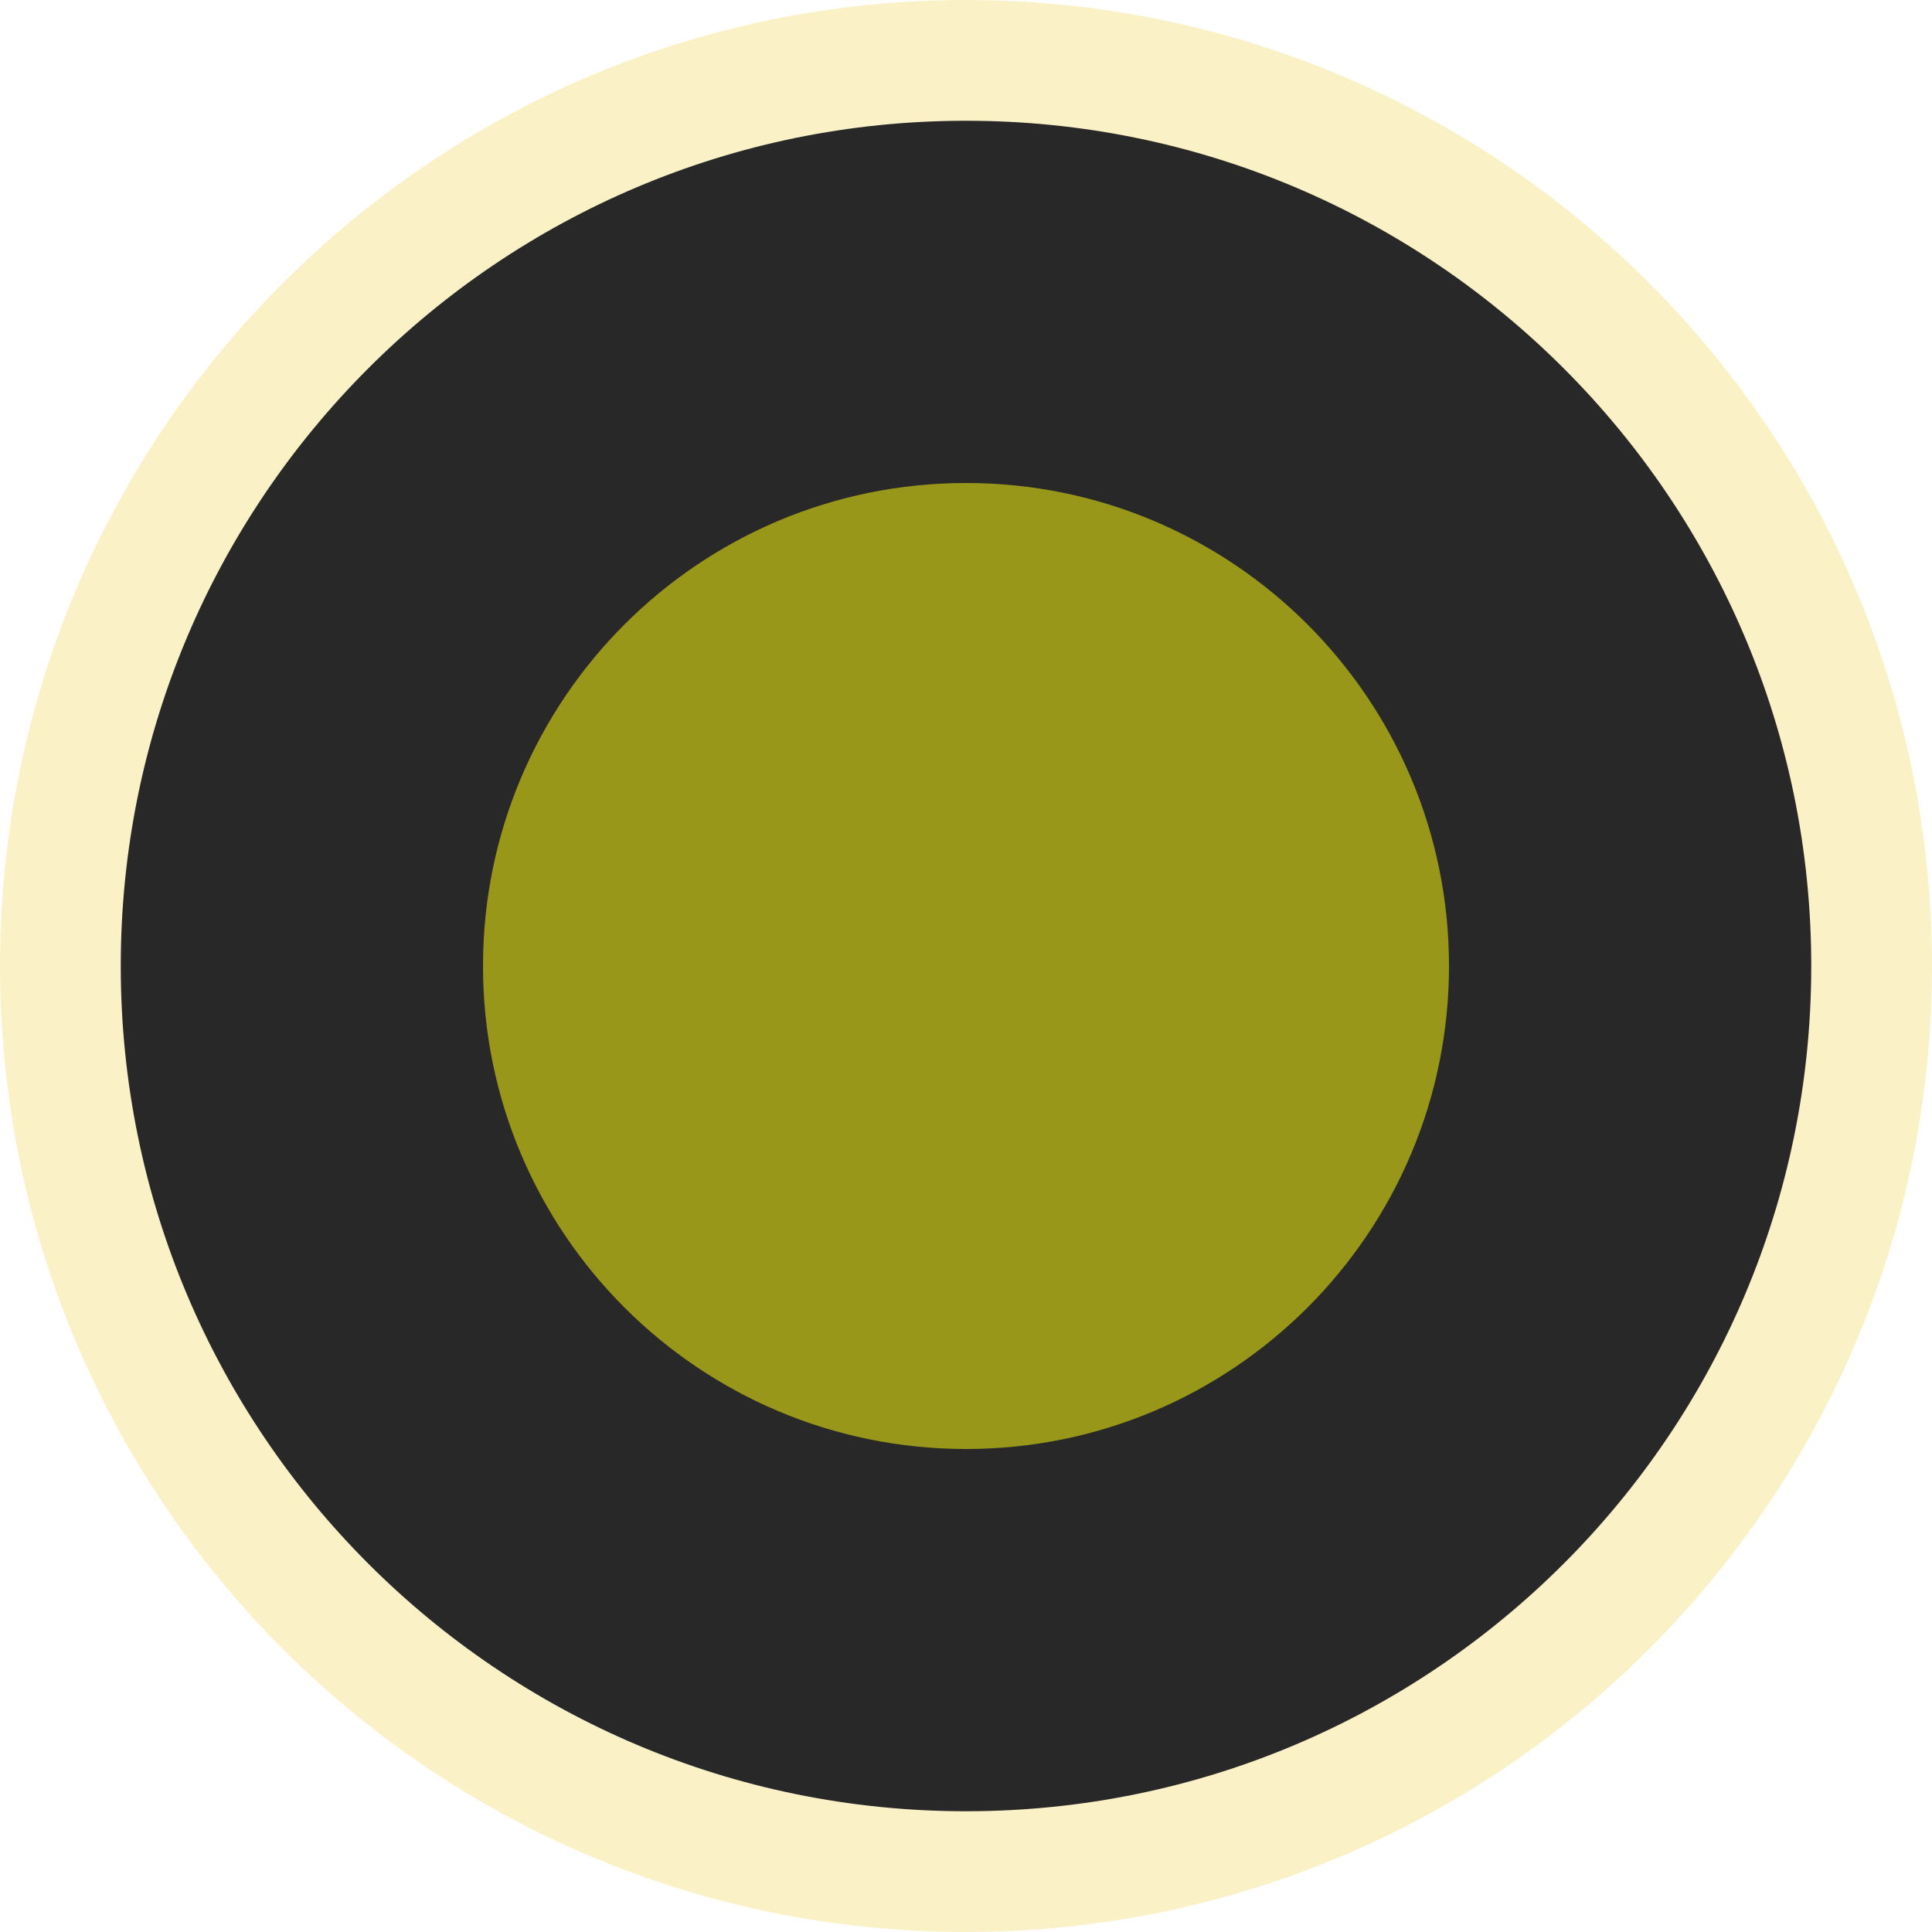
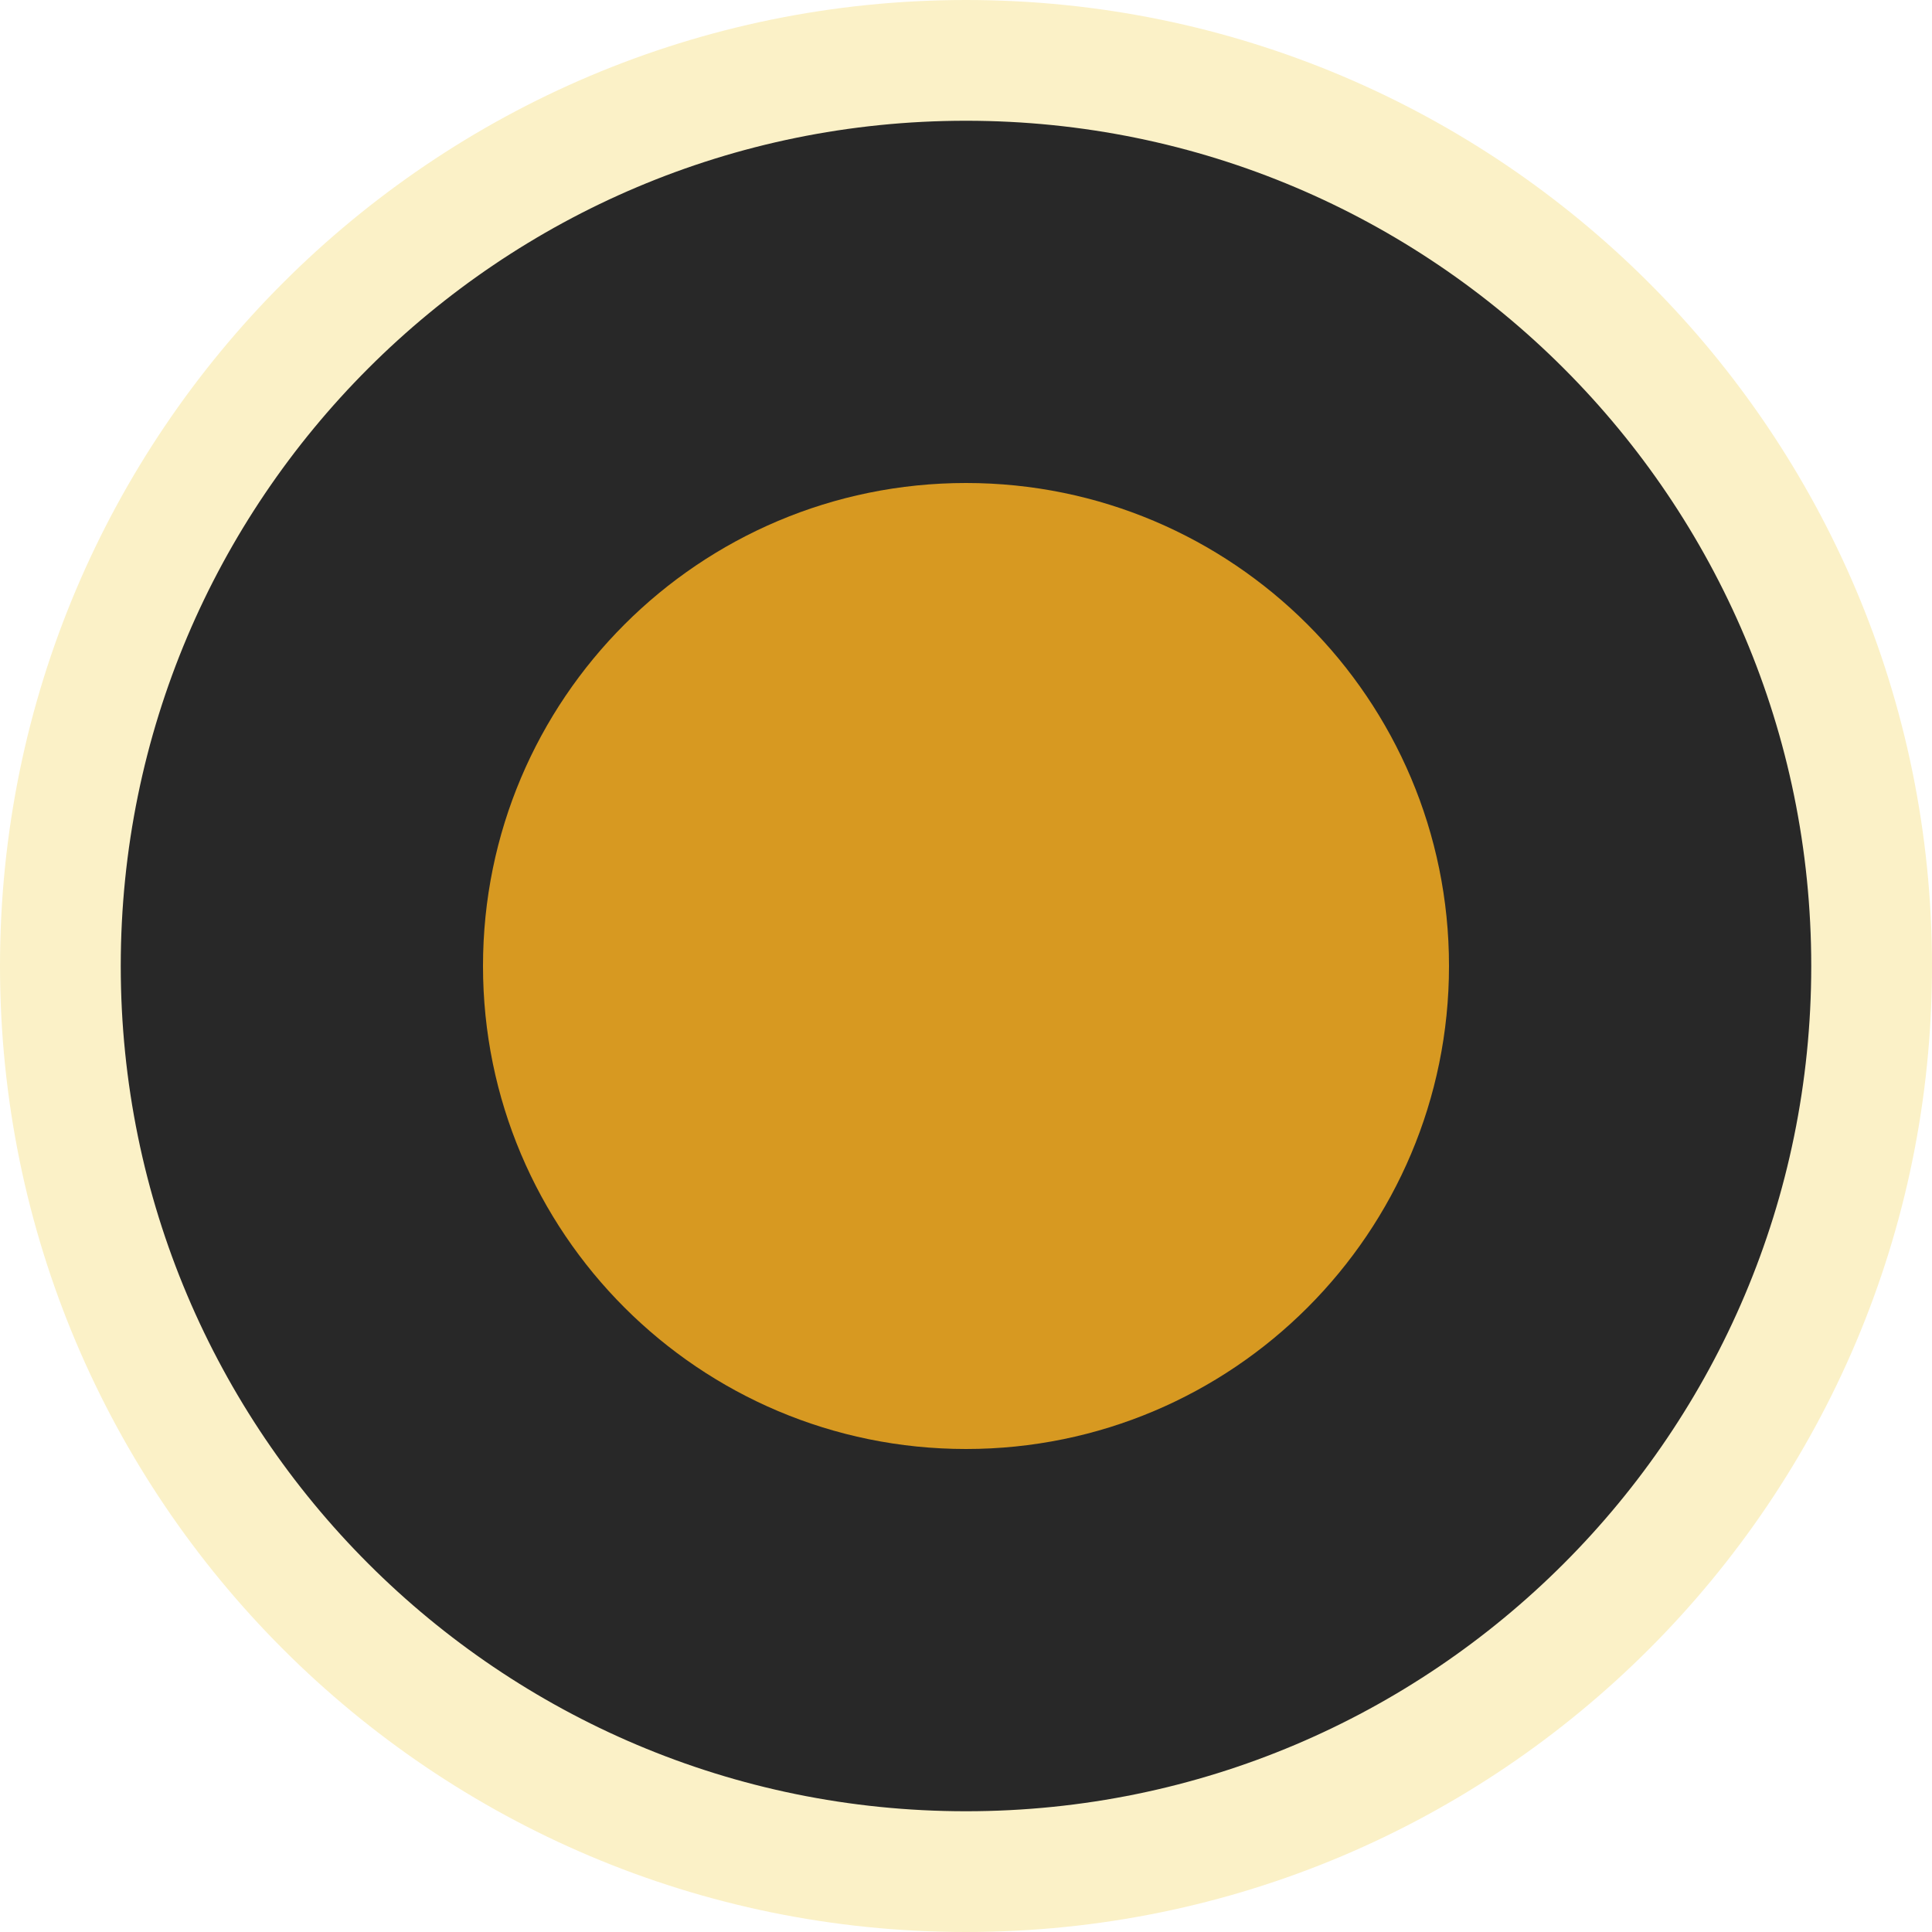
<svg xmlns="http://www.w3.org/2000/svg" xmlns:xlink="http://www.w3.org/1999/xlink" width="16" height="16" viewBox="0 0 16 16" id="svg4140" version="1.1">
  <defs id="defs4142">
    <linearGradient id="linearGradient4692">
      <stop style="stop-color:#282828;stop-opacity:1" offset="0" id="stop4694" />
      <stop style="stop-color:#282828;stop-opacity:1" offset="1" id="stop4696" />
    </linearGradient>
    <linearGradient xlink:href="#linearGradient4692" id="linearGradient4698" x1="8" y1="1037.362" x2="8" y2="1044.362" gradientUnits="userSpaceOnUse" />
  </defs>
  <g id="layer1" transform="translate(0,-1036.362)">
    <circle style="fill:url(#linearGradient4698);fill-opacity:1;stroke:#fbf1c7;stroke-width:1;stroke-linecap:round;stroke-linejoin:round;stroke-miterlimit:4;stroke-dasharray:none;stroke-opacity:1" id="path4690" cx="8" cy="1044.362" r="7.5" />
-     <circle style="fill:#98971a;fill-opacity:1;stroke:none;stroke-width:1;stroke-linecap:round;stroke-linejoin:round;stroke-miterlimit:4;stroke-dasharray:none;stroke-opacity:1" id="path4741" cx="8" cy="1044.362" r="4" />
+     <circle style="fill:#d79921;fill-opacity:1;stroke:none;stroke-width:1;stroke-linecap:round;stroke-linejoin:round;stroke-miterlimit:4;stroke-dasharray:none;stroke-opacity:1" id="path4741" cx="8" cy="1044.362" r="4" />
  </g>
</svg>
